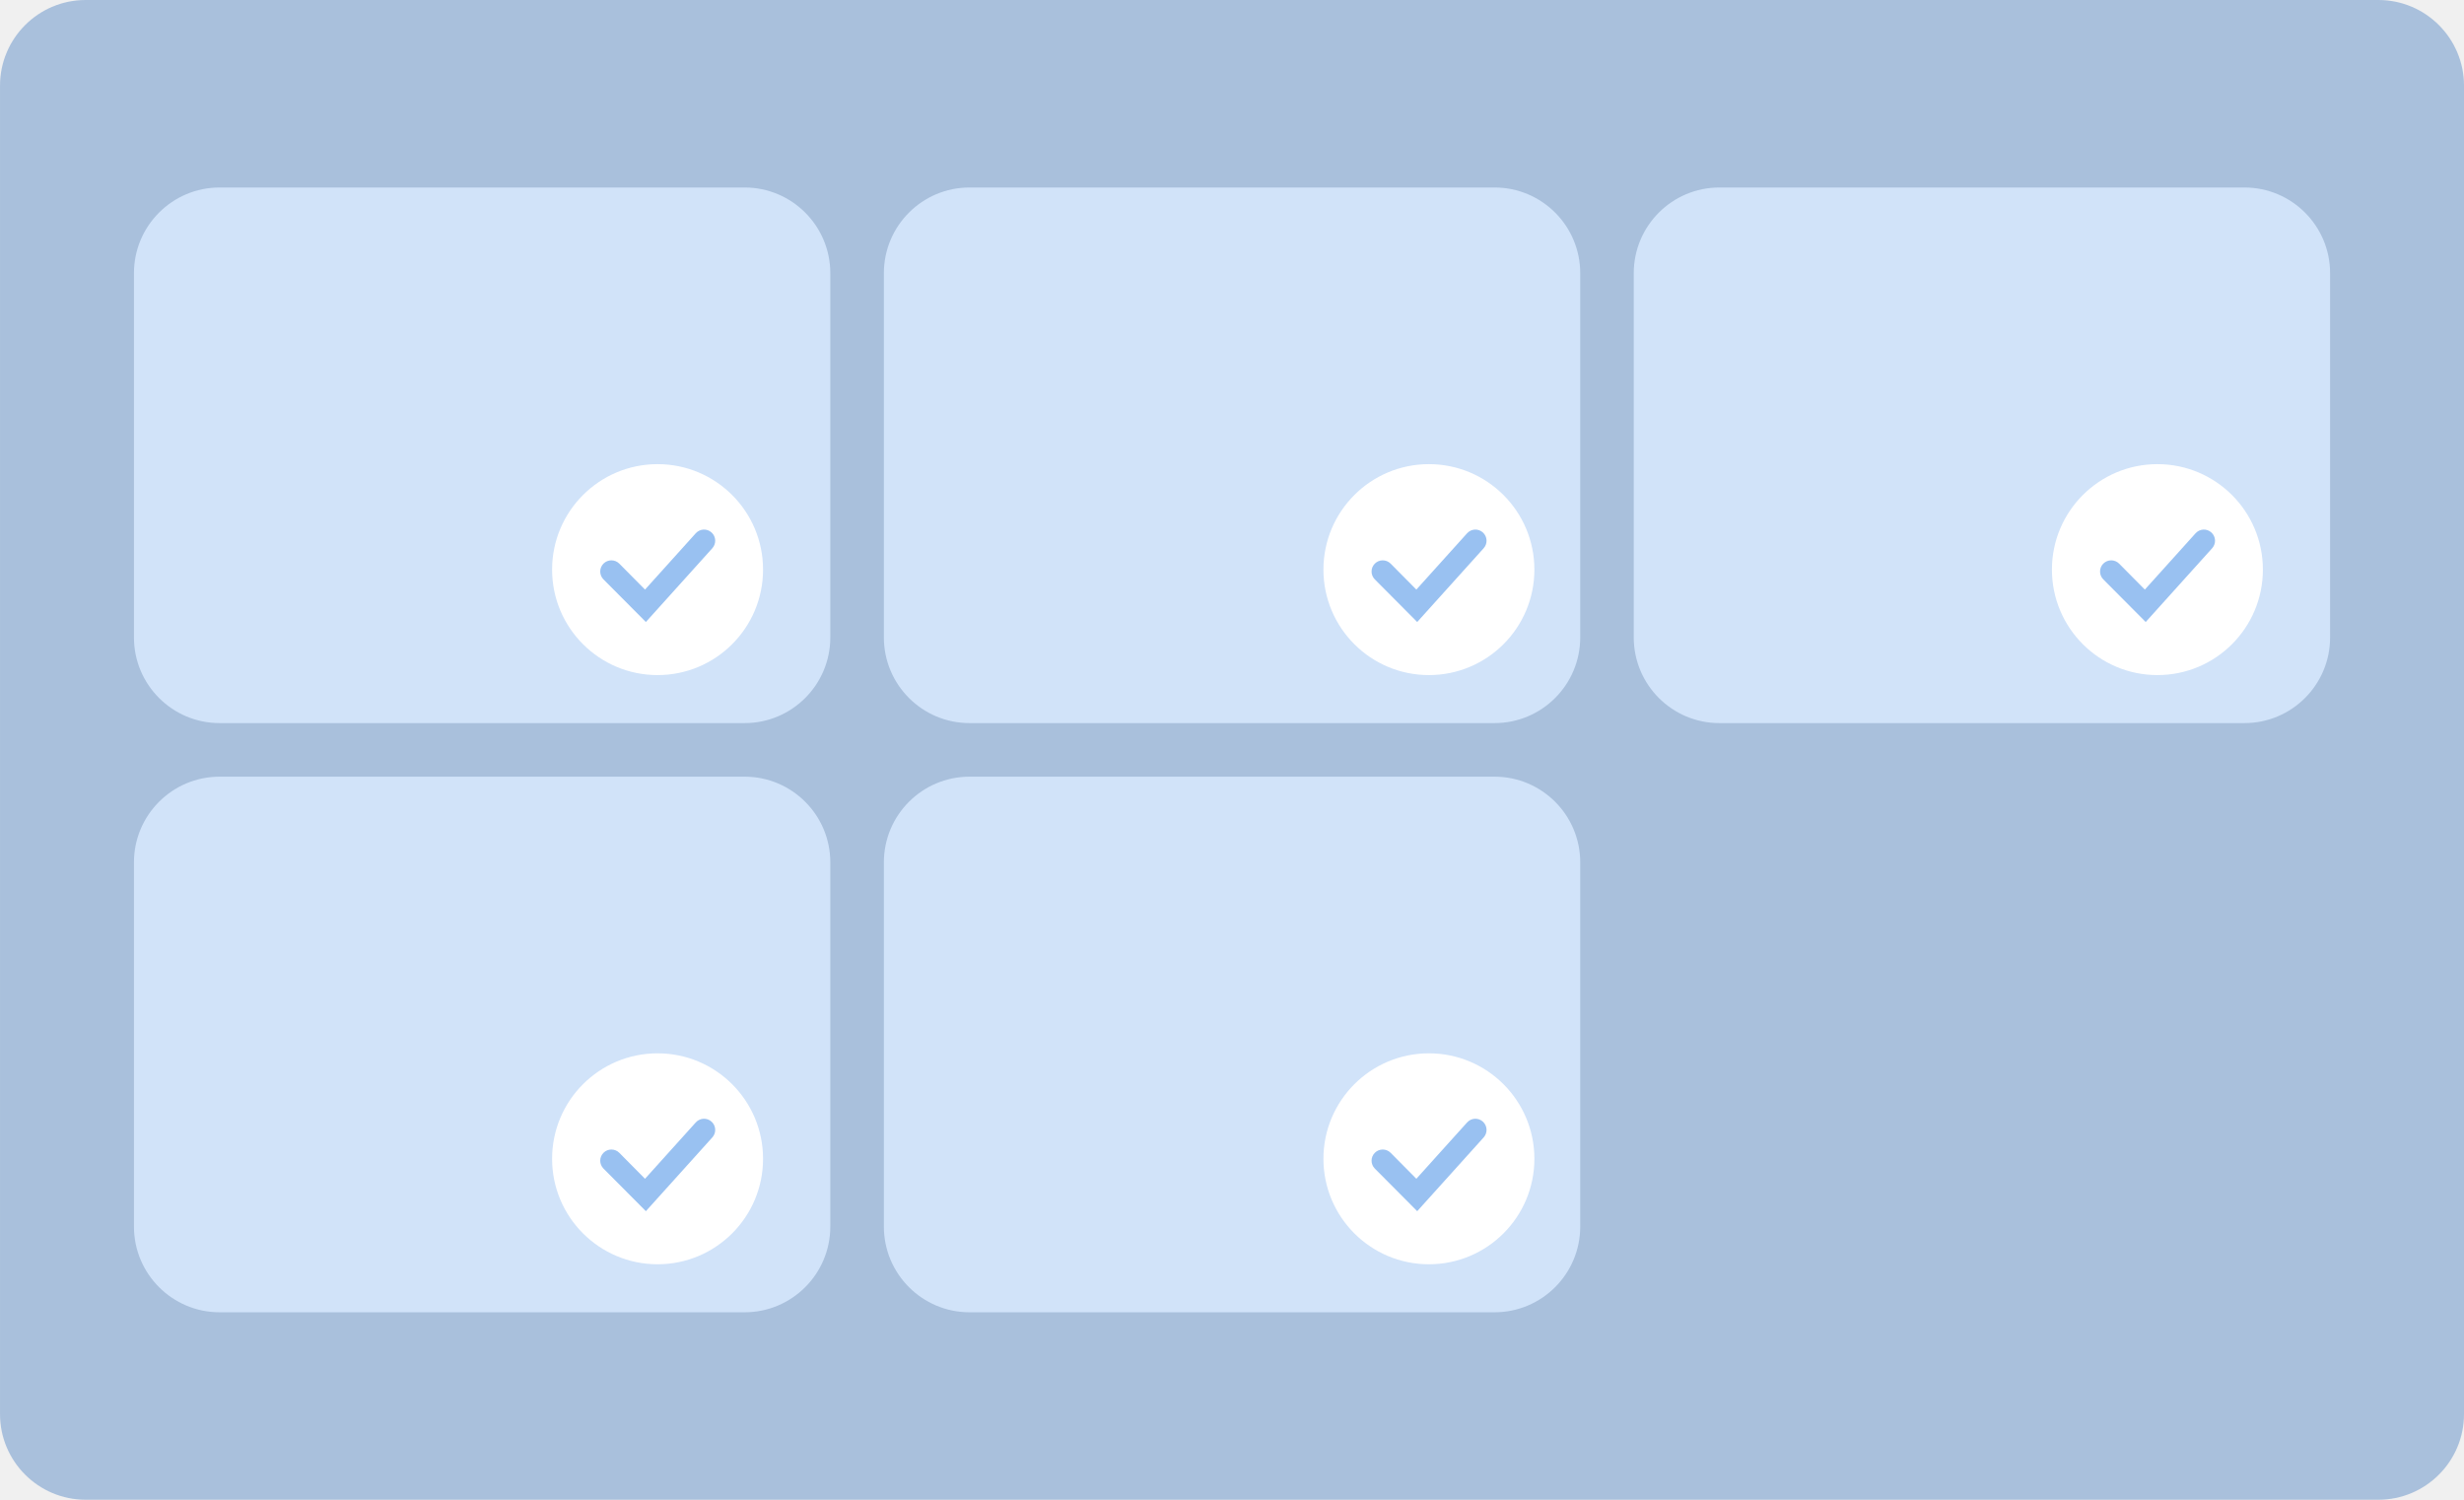
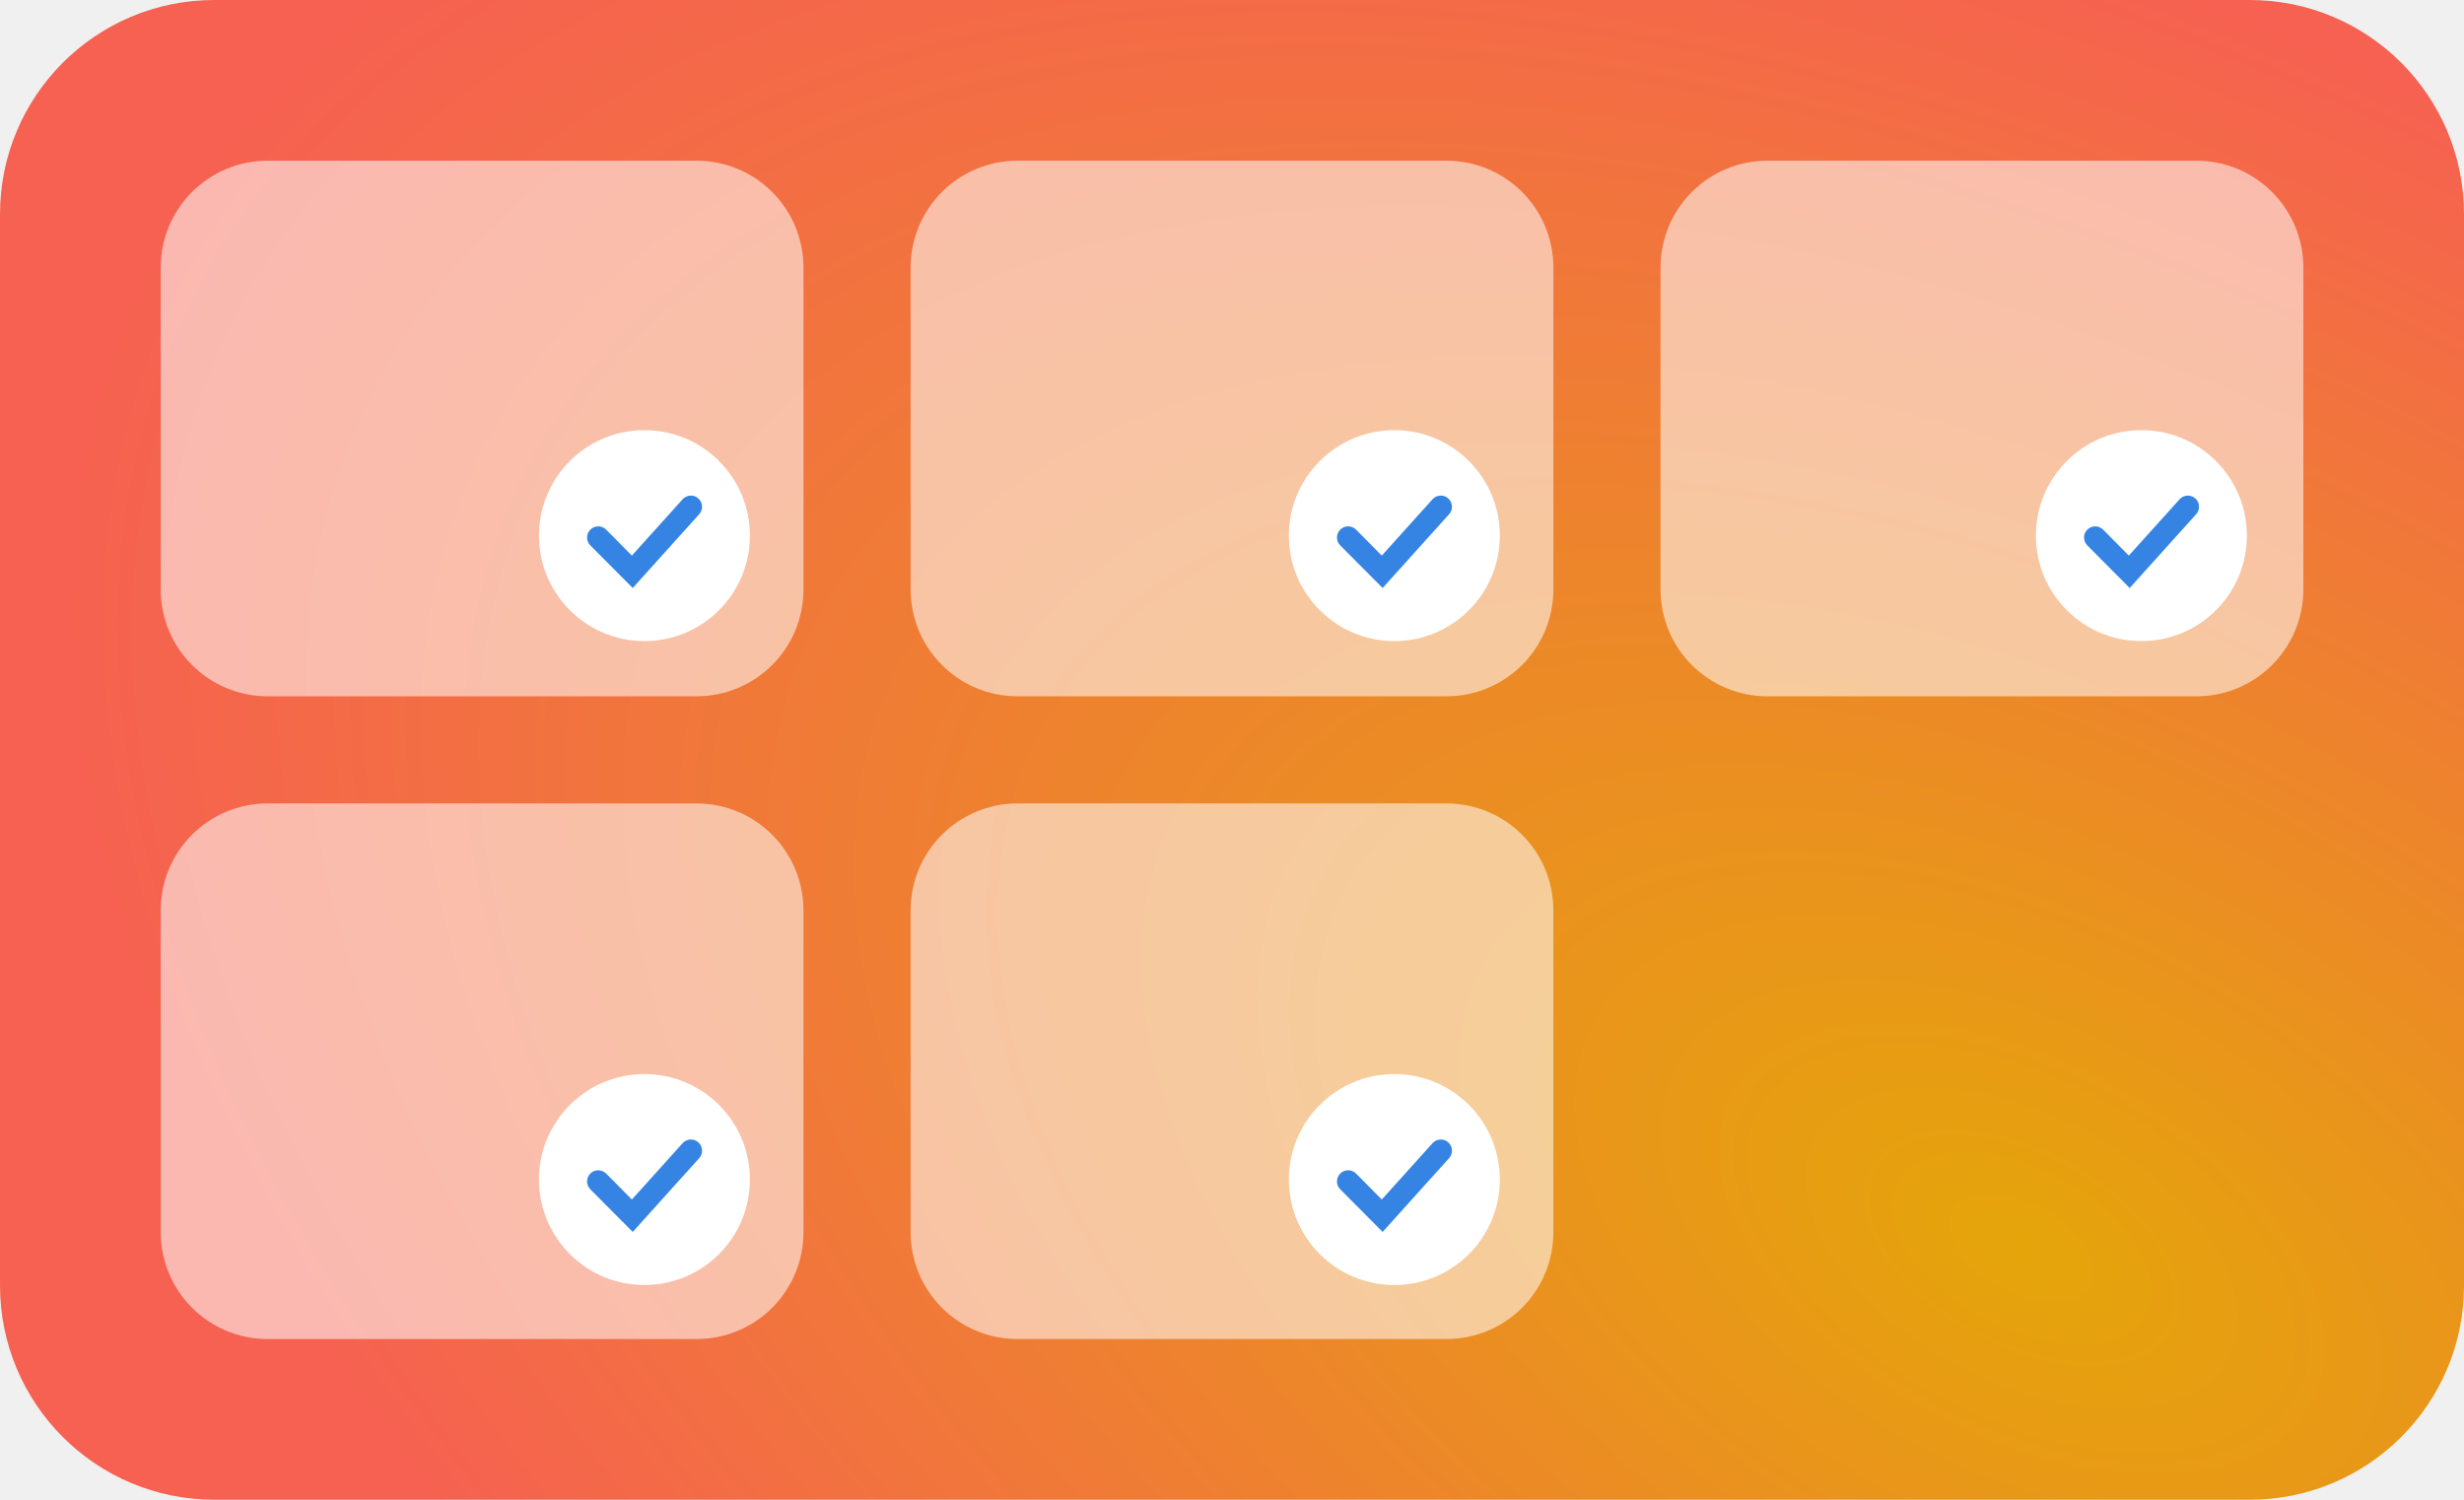
- <svg xmlns="http://www.w3.org/2000/svg" height="140" width="230" version="1.1" id="svg36">
-   <defs id="defs40" />
-   <rect style="fill:#1a5fb4;stroke:none;stroke-width:18;stroke-linecap:round;stroke-dashoffset:26.4;fill-opacity:0.33" width="230" height="140" x=".001" ry="8" rx="8" id="rect2" />
-   <g transform="translate(-1959.5 -622.482) scale(3.77953)" id="g34">
-     <rect width="17.198" height="13.229" x="521.759" y="169.329" rx="2.117" ry="2.117" fill="#fff" style="stroke-width:0.265;fill:#d1e3f9;fill-opacity:1" id="rect4" />
-     <rect width="17.198" height="13.229" x="540.28" y="169.329" rx="2.117" ry="2.117" fill="#fff" style="stroke-width:0.265;fill:#d1e3f9;fill-opacity:1" id="rect10" />
-     <rect width="17.198" height="13.229" x="558.8" y="169.329" rx="2.117" ry="2.117" fill="#ffffff" style="stroke-width:0.265;fill:#d1e3f9;fill-opacity:1" id="rect16" />
-     <rect width="17.198" height="13.229" x="521.759" y="183.881" rx="2.117" ry="2.117" fill="#fff" style="stroke-width:0.265;fill:#d1e3f9;fill-opacity:1" id="rect22" />
-     <rect width="17.198" height="13.229" x="540.28" y="183.881" rx="2.117" ry="2.117" fill="#fff" style="stroke-width:0.265;fill:#d1e3f9;fill-opacity:1" id="rect28" />
-     <circle style="fill:#ffffff;fill-opacity:1;stroke:#e6e6e6;stroke-width:0;stroke-linecap:round;stroke-miterlimit:4;stroke-dasharray:none" id="path7807" cx="553.741" cy="178.767" r="2.605" />
-     <g style="display:inline;fill:#99c1f1;fill-opacity:1;stroke-width:1.199" id="g836" transform="matrix(0.2206205,0,0,0.2206205,552.1735,177.2092)">
-       <path style="color:#000000;display:inline;fill:#99c1f1;fill-opacity:1;stroke-width:1.199;stroke-linecap:round;-inkscape-stroke:none" d="m 414.145,341.9 a 1.25,1.25 0 0 0 -1.766,0.092 l -5.68,6.305 -2.881,-2.909 a 1.25,1.25 0 0 0 -1.766,1.77 l 4.743,4.768 7.442,-8.262 a 1.25,1.25 0 0 0 -0.092,-1.764 z" transform="translate(-401,-339)" id="path834" />
-     </g>
-     <circle style="fill:#ffffff;fill-opacity:1;stroke:#e6e6e6;stroke-width:0;stroke-linecap:round;stroke-miterlimit:4;stroke-dasharray:none" id="circle7993" cx="534.691" cy="178.767" r="2.605" />
-     <g style="display:inline;fill:#99c1f1;fill-opacity:1;stroke-width:1.199" id="g7997" transform="matrix(0.2206205,0,0,0.2206205,533.1236,177.2092)">
-       <path style="color:#000000;display:inline;fill:#99c1f1;fill-opacity:1;stroke-width:1.199;stroke-linecap:round;-inkscape-stroke:none" d="m 414.145,341.9 a 1.25,1.25 0 0 0 -1.766,0.092 l -5.68,6.305 -2.881,-2.909 a 1.25,1.25 0 0 0 -1.766,1.77 l 4.743,4.768 7.442,-8.262 a 1.25,1.25 0 0 0 -0.092,-1.764 z" transform="translate(-401,-339)" id="path7995" />
-     </g>
-     <circle style="fill:#ffffff;fill-opacity:1;stroke:#e6e6e6;stroke-width:0;stroke-linecap:round;stroke-miterlimit:4;stroke-dasharray:none" id="circle7999" cx="571.733" cy="178.767" r="2.605" />
-     <g style="display:inline;fill:#99c1f1;fill-opacity:1;stroke-width:1.199" id="g8003" transform="matrix(0.2206205,0,0,0.2206205,570.1652,177.2092)">
-       <path style="color:#000000;display:inline;fill:#99c1f1;fill-opacity:1;stroke-width:1.199;stroke-linecap:round;-inkscape-stroke:none" d="m 414.145,341.9 a 1.25,1.25 0 0 0 -1.766,0.092 l -5.68,6.305 -2.881,-2.909 a 1.25,1.25 0 0 0 -1.766,1.77 l 4.743,4.768 7.442,-8.262 a 1.25,1.25 0 0 0 -0.092,-1.764 z" transform="translate(-401,-339)" id="path8001" />
-     </g>
-     <circle style="fill:#ffffff;fill-opacity:1;stroke:#e6e6e6;stroke-width:0;stroke-linecap:round;stroke-miterlimit:4;stroke-dasharray:none" id="circle10544" cx="553.741" cy="193.319" r="2.605" />
-     <g style="display:inline;fill:#99c1f1;fill-opacity:1;stroke-width:1.199" id="g10548" transform="matrix(0.2206205,0,0,0.2206205,552.1735,191.7612)">
-       <path style="color:#000000;display:inline;fill:#99c1f1;fill-opacity:1;stroke-width:1.199;stroke-linecap:round;-inkscape-stroke:none" d="m 414.145,341.9 a 1.25,1.25 0 0 0 -1.766,0.092 l -5.68,6.305 -2.881,-2.909 a 1.25,1.25 0 0 0 -1.766,1.77 l 4.743,4.768 7.442,-8.262 a 1.25,1.25 0 0 0 -0.092,-1.764 z" transform="translate(-401,-339)" id="path10546" />
-     </g>
-     <circle style="fill:#ffffff;fill-opacity:1;stroke:#e6e6e6;stroke-width:0;stroke-linecap:round;stroke-miterlimit:4;stroke-dasharray:none" id="circle10550" cx="534.691" cy="193.319" r="2.605" />
-     <g style="display:inline;fill:#99c1f1;fill-opacity:1;stroke-width:1.199" id="g10554" transform="matrix(0.2206205,0,0,0.2206205,533.1236,191.7612)">
-       <path style="color:#000000;display:inline;fill:#99c1f1;fill-opacity:1;stroke-width:1.199;stroke-linecap:round;-inkscape-stroke:none" d="m 414.145,341.9 a 1.25,1.25 0 0 0 -1.766,0.092 l -5.68,6.305 -2.881,-2.909 a 1.25,1.25 0 0 0 -1.766,1.77 l 4.743,4.768 7.442,-8.262 a 1.25,1.25 0 0 0 -0.092,-1.764 z" transform="translate(-401,-339)" id="path10552" />
-     </g>
+ <svg xmlns="http://www.w3.org/2000/svg" xmlns:xlink="http://www.w3.org/1999/xlink" height="140" width="230" version="1.1" id="svg36">
+   <defs id="defs40">
+     <linearGradient id="linearGradient1">
+       <stop style="stop-color:#e5a50a;stop-opacity:1;" offset="0" id="stop1" />
+       <stop style="stop-color:#f66151;stop-opacity:1" offset="1" id="stop2" />
+     </linearGradient>
+     <radialGradient xlink:href="#linearGradient1" id="radialGradient2" cx="188.699" cy="146.428" fx="188.699" fy="146.428" r="115" gradientTransform="matrix(-1.52433,-0.8057147,0.4600882,-0.8704255,408.9694,396.0142)" gradientUnits="userSpaceOnUse" />
+     <clipPath clipPathUnits="userSpaceOnUse" id="clipPath14">
+       <path id="path14" style="fill:#ed333b;fill-opacity:0.549;stroke-linecap:round;stroke-opacity:0.159;paint-order:markers stroke fill" d="m 165,75 h 40.006 c 5.54,0 10,4.46 10,10 v 30 c 0,5.54 -4.46,10 -10,10 H 165 c -5.54,0 -10,-4.46 -10,-10 V 85 c 0,-5.54 4.46,-10 10,-10 z m -70,0 h 40 c 5.54,0 10,4.46 10,10 v 30 c 0,5.54 -4.46,10 -10,10 H 95 c -5.54,0 -10,-4.46 -10,-10 V 85 c 0,-5.54 4.46,-10 10,-10 z m -70,0 h 40 c 5.54,0 10,4.46 10,10 v 30 c 0,5.54 -4.46,10 -10,10 H 25 c -5.54,0 -10,-4.46 -10,-10 V 85 C 15,79.46 19.46,75 25,75 Z M 165,15 h 40.006 c 5.54,0 10,4.46 10,10 v 30 c 0,5.54 -4.46,10 -10,10 H 165 c -5.54,0 -10,-4.46 -10,-10 V 25 c 0,-5.54 4.46,-10 10,-10 z m -70,0 h 40 c 5.54,0 10,4.46 10,10 v 30 c 0,5.54 -4.46,10 -10,10 H 95 C 89.46,65 85,60.54 85,55 V 25 c 0,-5.54 4.46,-10 10,-10 z m -70,0 h 40 c 5.54,0 10,4.46 10,10 v 30 c 0,5.54 -4.46,10 -10,10 H 25 C 19.46,65 15,60.54 15,55 V 25 c 0,-5.54 4.46,-10 10,-10 z" />
+     </clipPath>
+   </defs>
+   <rect style="fill:url(#radialGradient2);fill-opacity:1;stroke:none;stroke-width:18;stroke-linecap:round;stroke-dashoffset:26.4" width="230" height="140" x="0.001" ry="20" rx="20" id="rect2" y="0" />
+   <g id="g14" clip-path="url(#clipPath14)">
+     <path id="rect13" style="fill:#ffffff;fill-opacity:0.549;stroke-linecap:round;stroke-opacity:0.159;paint-order:markers stroke fill" d="m 95,75 h 40 c 5.54,0 10,4.46 10,10 v 30 c 0,5.54 -4.46,10 -10,10 H 95 c -5.54,0 -10,-4.46 -10,-10 V 85 c 0,-5.54 4.46,-10 10,-10 z m -70,0 h 40 c 5.54,0 10,4.46 10,10 v 30 c 0,5.54 -4.46,10 -10,10 H 25 c -5.54,0 -10,-4.46 -10,-10 V 85 C 15,79.46 19.46,75 25,75 Z M 165,15 h 40.006 c 5.54,0 10,4.46 10,10 v 30 c 0,5.54 -4.46,10 -10,10 H 165 c -5.54,0 -10,-4.46 -10,-10 V 25 c 0,-5.54 4.46,-10 10,-10 z m -70,0 h 40 c 5.54,0 10,4.46 10,10 v 30 c 0,5.54 -4.46,10 -10,10 H 95 C 89.46,65 85,60.54 85,55 V 25 c 0,-5.54 4.46,-10 10,-10 z m -70,0 h 40 c 5.54,0 10,4.46 10,10 v 30 c 0,5.54 -4.46,10 -10,10 H 25 C 19.46,65 15,60.54 15,55 V 25 c 0,-5.54 4.46,-10 10,-10 z" clip-path="none" />
+     <circle style="fill:#ffffff;fill-opacity:1;stroke:#e6e6e6;stroke-width:0;stroke-linecap:round;stroke-miterlimit:4;stroke-dasharray:none" id="circle10550-5" cx="60.154" cy="50" r="9.846" />
+     <path style="color:#000000;display:inline;fill:#3584e4;fill-opacity:1;stroke-width:1;stroke-linecap:round;-inkscape-stroke:none" d="m 65.19,46.531 a 1.042,1.042 0 0 0 -1.473,0.077 l -4.736,5.257 -2.402,-2.426 a 1.042,1.042 0 0 0 -1.473,1.476 l 3.955,3.976 6.205,-6.889 a 1.042,1.042 0 0 0 -0.077,-1.471 z" id="path10552-6" />
+     <circle style="fill:#ffffff;fill-opacity:1;stroke:#e6e6e6;stroke-width:0;stroke-linecap:round;stroke-miterlimit:4;stroke-dasharray:none" id="circle2" cx="130.154" cy="50" r="9.846" />
+     <path style="color:#000000;display:inline;fill:#3584e4;fill-opacity:1;stroke-width:1;stroke-linecap:round;-inkscape-stroke:none" d="m 135.19,46.531 a 1.042,1.042 0 0 0 -1.473,0.077 l -4.736,5.257 -2.402,-2.426 a 1.042,1.042 0 0 0 -1.473,1.476 l 3.955,3.976 6.205,-6.889 a 1.042,1.042 0 0 0 -0.077,-1.471 z" id="path2" />
+     <circle style="fill:#ffffff;fill-opacity:1;stroke:#e6e6e6;stroke-width:0;stroke-linecap:round;stroke-miterlimit:4;stroke-dasharray:none" id="circle3" cx="199.887" cy="50" r="9.846" />
+     <path style="color:#000000;display:inline;fill:#3584e4;fill-opacity:1;stroke-width:1;stroke-linecap:round;-inkscape-stroke:none" d="m 204.923,46.531 a 1.042,1.042 0 0 0 -1.473,0.077 l -4.736,5.257 -2.402,-2.426 a 1.042,1.042 0 0 0 -1.473,1.476 l 3.955,3.976 L 205,48.001 a 1.042,1.042 0 0 0 -0.077,-1.471 z" id="path3" />
+     <circle style="fill:#ffffff;fill-opacity:1;stroke:#e6e6e6;stroke-width:0;stroke-linecap:round;stroke-miterlimit:4;stroke-dasharray:none" id="circle4" cx="60.154" cy="110.109" r="9.846" />
+     <path style="color:#000000;display:inline;fill:#3584e4;fill-opacity:1;stroke-width:1;stroke-linecap:round;-inkscape-stroke:none" d="m 65.19,106.64 a 1.042,1.042 0 0 0 -1.473,0.077 l -4.736,5.257 -2.402,-2.426 a 1.042,1.042 0 0 0 -1.473,1.476 L 59.062,115 l 6.205,-6.889 a 1.042,1.042 0 0 0 -0.077,-1.471 z" id="path4" />
+     <circle style="fill:#ffffff;fill-opacity:1;stroke:#e6e6e6;stroke-width:0;stroke-linecap:round;stroke-miterlimit:4;stroke-dasharray:none" id="circle5" cx="130.154" cy="110.109" r="9.846" />
+     <path style="color:#000000;display:inline;fill:#3584e4;fill-opacity:1;stroke-width:1;stroke-linecap:round;-inkscape-stroke:none" d="m 135.19,106.64 a 1.042,1.042 0 0 0 -1.473,0.077 l -4.736,5.257 -2.402,-2.426 a 1.042,1.042 0 0 0 -1.473,1.476 l 3.955,3.976 6.205,-6.889 a 1.042,1.042 0 0 0 -0.077,-1.471 z" id="path5" />
  </g>
</svg>
